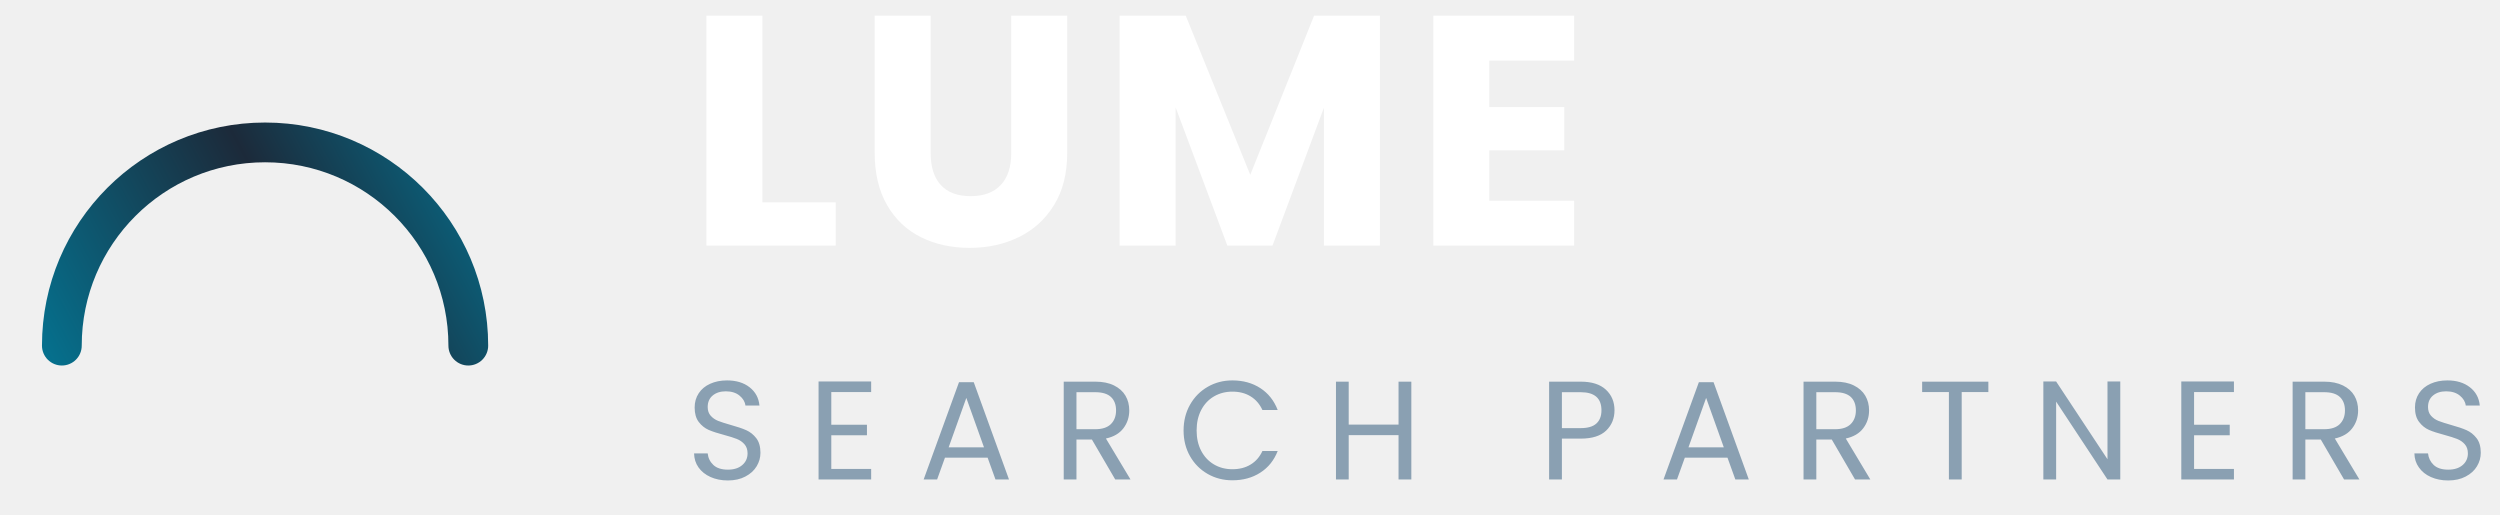
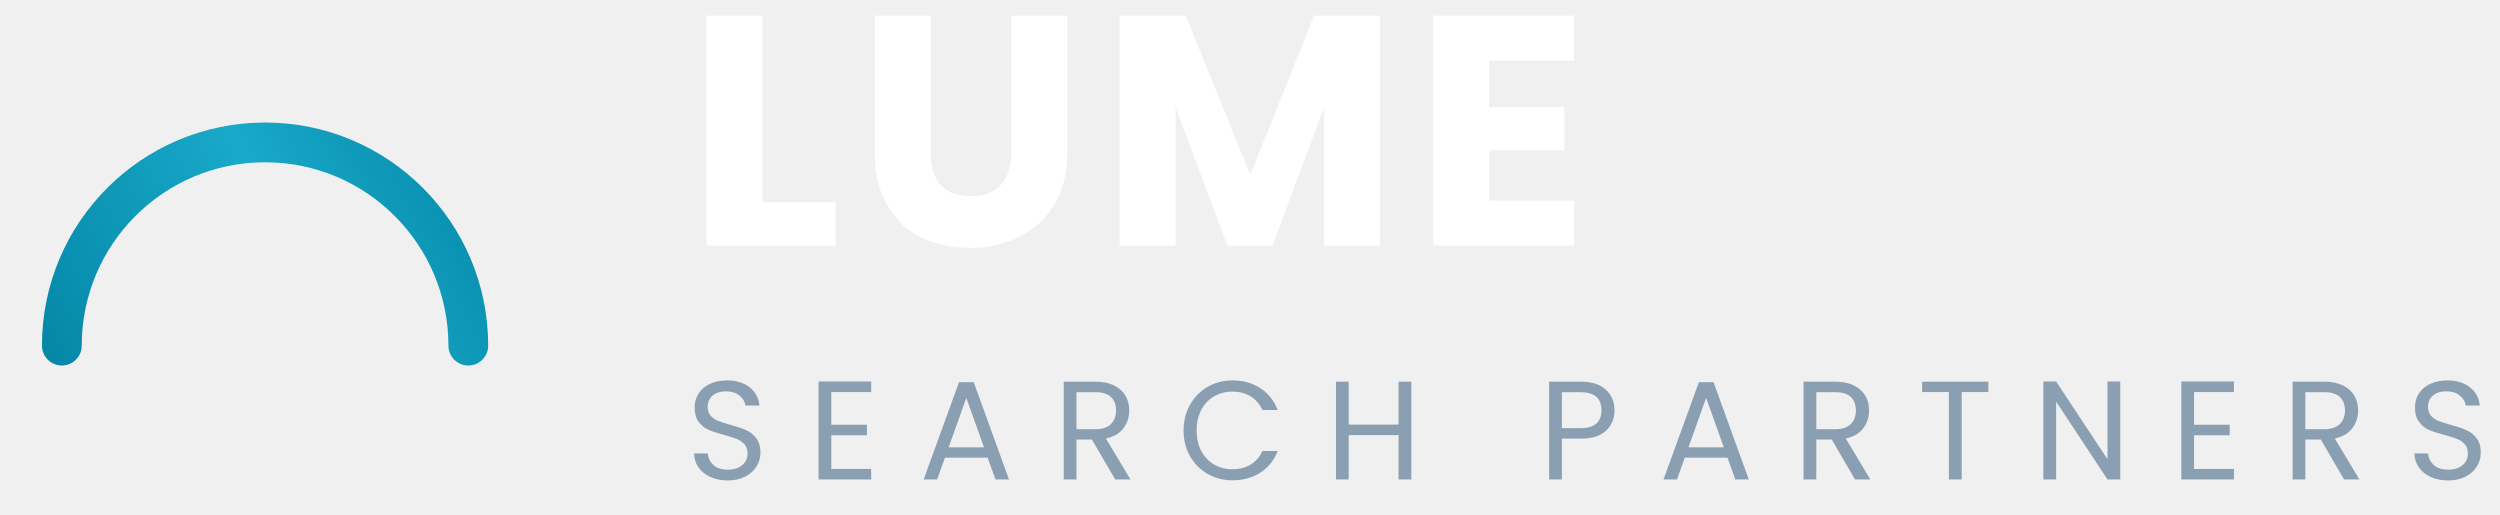
<svg xmlns="http://www.w3.org/2000/svg" viewBox="0 0 481 99" fill="none" role="img" aria-label="Lume Search Partners">
  <defs>
    <linearGradient id="lumeArc" x1="0" y1="64" x2="120" y2="0" gradientUnits="userSpaceOnUse">
      <stop offset="0" stop-color="#0080A0" />
-       <stop offset="0.55" stop-color="#1C2A3A" />
+       <stop offset="0.55" stop-color="#19A9C9" />
      <stop offset="1" stop-color="#0080A0" />
    </linearGradient>
  </defs>
  <g transform="translate(0 22.30) scale(0.85)">
    <path d="M14 52 A46 46 0 0 1 106 52" stroke="url(#lumeArc)" stroke-width="9" stroke-linecap="round" fill="none" />
  </g>
  <path fill="#FFFFFF" d="M146.68 3.02L146.68 38.93L160.79 38.93L160.79 47.25L135.91 47.25L135.91 3.02 M168.29 3.02L179.06 3.02L179.06 29.48Q179.06 33.45 181.01 35.60Q182.97 37.74 186.75 37.74Q190.53 37.74 192.54 35.60Q194.56 33.45 194.56 29.48L194.56 3.02L205.33 3.02L205.33 29.42Q205.33 35.34 202.81 39.44Q200.29 43.53 196.04 45.61Q191.79 47.69 186.56 47.69Q181.33 47.69 177.20 45.64Q173.08 43.60 170.68 39.47Q168.29 35.34 168.29 29.42 M252.83 3.02L265.50 3.02L265.50 47.25L254.72 47.25L254.72 20.73L244.83 47.25L236.14 47.25L226.19 20.66L226.19 47.25L215.41 47.25L215.41 3.02L228.14 3.02L240.55 33.64 M302.86 11.66L286.54 11.66L286.54 20.60L300.97 20.60L300.97 28.92L286.54 28.92L286.54 38.62L302.86 38.62L302.86 47.25L275.77 47.25L275.77 3.02L302.86 3.02" />
  <path fill="#8aa0b2" d="M140.05 92.44Q138.18 92.44 136.71 91.78Q135.24 91.12 134.40 89.94Q133.57 88.77 133.54 87.23L136.16 87.23Q136.29 88.55 137.25 89.46Q138.21 90.36 140.05 90.36Q141.80 90.36 142.81 89.48Q143.83 88.61 143.83 87.23Q143.83 86.15 143.23 85.47Q142.64 84.80 141.75 84.45Q140.86 84.10 139.34 83.69Q137.48 83.20 136.36 82.72Q135.24 82.23 134.44 81.19Q133.65 80.15 133.65 78.40Q133.65 76.86 134.43 75.67Q135.21 74.48 136.63 73.84Q138.05 73.19 139.88 73.19Q142.53 73.19 144.22 74.51Q145.91 75.83 146.12 78.02L143.42 78.02Q143.29 76.94 142.29 76.12Q141.29 75.29 139.64 75.29Q138.10 75.29 137.13 76.09Q136.16 76.89 136.16 78.32Q136.16 79.34 136.74 79.99Q137.32 80.64 138.17 80.98Q139.02 81.31 140.56 81.75Q142.42 82.26 143.56 82.76Q144.69 83.26 145.50 84.30Q146.31 85.34 146.31 87.12Q146.31 88.50 145.58 89.71Q144.85 90.93 143.42 91.68Q141.99 92.44 140.05 92.44 M167.61 75.43L159.94 75.43L159.94 81.72L166.80 81.72L166.80 83.75L159.94 83.75L159.94 90.22L167.61 90.22L167.61 92.25L157.49 92.25L157.49 73.40L167.61 73.40 M191.53 92.25L190.02 88.06L181.81 88.06L180.30 92.25L177.71 92.25L184.51 73.54L187.35 73.54L194.13 92.25L191.53 92.25M182.52 86.07L189.32 86.07L185.92 76.56 M217.51 92.25L214.57 92.25L210.08 84.56L207.11 84.56L207.11 92.25L204.66 92.25L204.66 73.43L210.73 73.43Q212.87 73.43 214.34 74.16Q215.81 74.89 216.54 76.13Q217.27 77.37 217.27 78.97Q217.27 80.91 216.15 82.39Q215.03 83.88 212.78 84.37L217.51 92.25M207.11 75.46L207.11 82.58L210.73 82.58Q212.73 82.58 213.73 81.60Q214.73 80.61 214.73 78.97Q214.73 77.29 213.74 76.37Q212.76 75.46 210.73 75.46 M227.72 82.83Q227.72 80.07 228.96 77.87Q230.20 75.67 232.35 74.43Q234.49 73.19 237.11 73.19Q240.19 73.19 242.48 74.67Q244.78 76.16 245.83 78.89L242.89 78.89Q242.11 77.18 240.63 76.27Q239.16 75.35 237.11 75.35Q235.14 75.35 233.57 76.27Q232.01 77.18 231.12 78.87Q230.23 80.56 230.23 82.83Q230.23 85.07 231.12 86.76Q232.01 88.44 233.57 89.36Q235.14 90.28 237.11 90.28Q239.16 90.28 240.63 89.37Q242.11 88.47 242.89 86.77L245.83 86.77Q244.78 89.47 242.48 90.94Q240.19 92.41 237.11 92.41Q234.49 92.41 232.35 91.18Q230.20 89.95 228.96 87.77Q227.72 85.58 227.72 82.83 M269.08 73.43L271.54 73.43L271.54 92.25L269.08 92.25L269.08 83.72L259.49 83.72L259.49 92.25L257.04 92.25L257.04 73.43L259.49 73.43L259.49 81.69L269.08 81.69 M310.63 78.94Q310.63 81.29 309.03 82.84Q307.42 84.39 304.13 84.39L300.51 84.39L300.51 92.25L298.05 92.25L298.05 73.43L304.13 73.43Q307.31 73.43 308.97 74.97Q310.63 76.51 310.63 78.94M304.13 82.37Q306.18 82.37 307.15 81.48Q308.12 80.59 308.12 78.94Q308.12 75.46 304.13 75.46L300.51 75.46L300.51 82.37 M333.88 92.25L332.37 88.06L324.16 88.06L322.65 92.25L320.06 92.25L326.86 73.54L329.69 73.54L336.47 92.25L333.88 92.25M324.86 86.07L331.66 86.07L328.26 76.56 M359.85 92.25L356.91 92.25L352.43 84.56L349.46 84.56L349.46 92.25L347 92.25L347 73.43L353.08 73.43Q355.21 73.43 356.68 74.16Q358.15 74.89 358.88 76.13Q359.61 77.37 359.61 78.97Q359.61 80.91 358.49 82.39Q357.37 83.88 355.13 84.37L359.85 92.25M349.46 75.46L349.46 82.58L353.08 82.58Q355.07 82.58 356.07 81.60Q357.07 80.61 357.07 78.97Q357.07 77.29 356.09 76.37Q355.10 75.46 353.08 75.46 M369.82 73.43L382.56 73.43L382.56 75.43L377.43 75.43L377.43 92.25L374.97 92.25L374.97 75.43L369.82 75.43 M407.94 73.40L407.94 92.25L405.48 92.25L395.60 77.27L395.60 92.25L393.14 92.25L393.14 73.40L395.60 73.40L405.48 88.36L405.48 73.40 M429.81 75.43L422.14 75.43L422.14 81.72L429 81.72L429 83.75L422.14 83.75L422.14 90.22L429.81 90.22L429.81 92.25L419.68 92.25L419.68 73.40L429.81 73.40 M453.95 92.25L451 92.25L446.52 84.56L443.55 84.56L443.55 92.25L441.10 92.25L441.10 73.43L447.17 73.43Q449.30 73.43 450.78 74.16Q452.25 74.89 452.98 76.13Q453.70 77.37 453.70 78.97Q453.70 80.91 452.58 82.39Q451.46 83.88 449.22 84.37L453.95 92.25M443.55 75.46L443.55 82.58L447.17 82.58Q449.17 82.58 450.17 81.60Q451.17 80.61 451.17 78.97Q451.17 77.29 450.18 76.37Q449.20 75.46 447.17 75.46 M471.04 92.44Q469.18 92.44 467.70 91.78Q466.23 91.12 465.40 89.94Q464.56 88.77 464.53 87.23L467.15 87.23Q467.29 88.55 468.24 89.46Q469.20 90.36 471.04 90.36Q472.79 90.36 473.81 89.48Q474.82 88.61 474.82 87.23Q474.82 86.15 474.22 85.47Q473.63 84.80 472.74 84.45Q471.85 84.10 470.34 83.69Q468.47 83.20 467.35 82.72Q466.23 82.23 465.44 81.19Q464.64 80.15 464.64 78.40Q464.64 76.86 465.42 75.67Q466.21 74.48 467.62 73.84Q469.04 73.19 470.88 73.19Q473.52 73.19 475.21 74.51Q476.90 75.83 477.11 78.02L474.41 78.02Q474.28 76.94 473.28 76.12Q472.28 75.29 470.63 75.29Q469.09 75.29 468.12 76.09Q467.15 76.89 467.15 78.32Q467.15 79.34 467.73 79.99Q468.31 80.64 469.16 80.98Q470.01 81.31 471.55 81.75Q473.41 82.26 474.55 82.76Q475.68 83.26 476.49 84.30Q477.30 85.34 477.30 87.12Q477.30 88.50 476.57 89.71Q475.84 90.93 474.41 91.68Q472.98 92.44 471.04 92.44" />
</svg>
